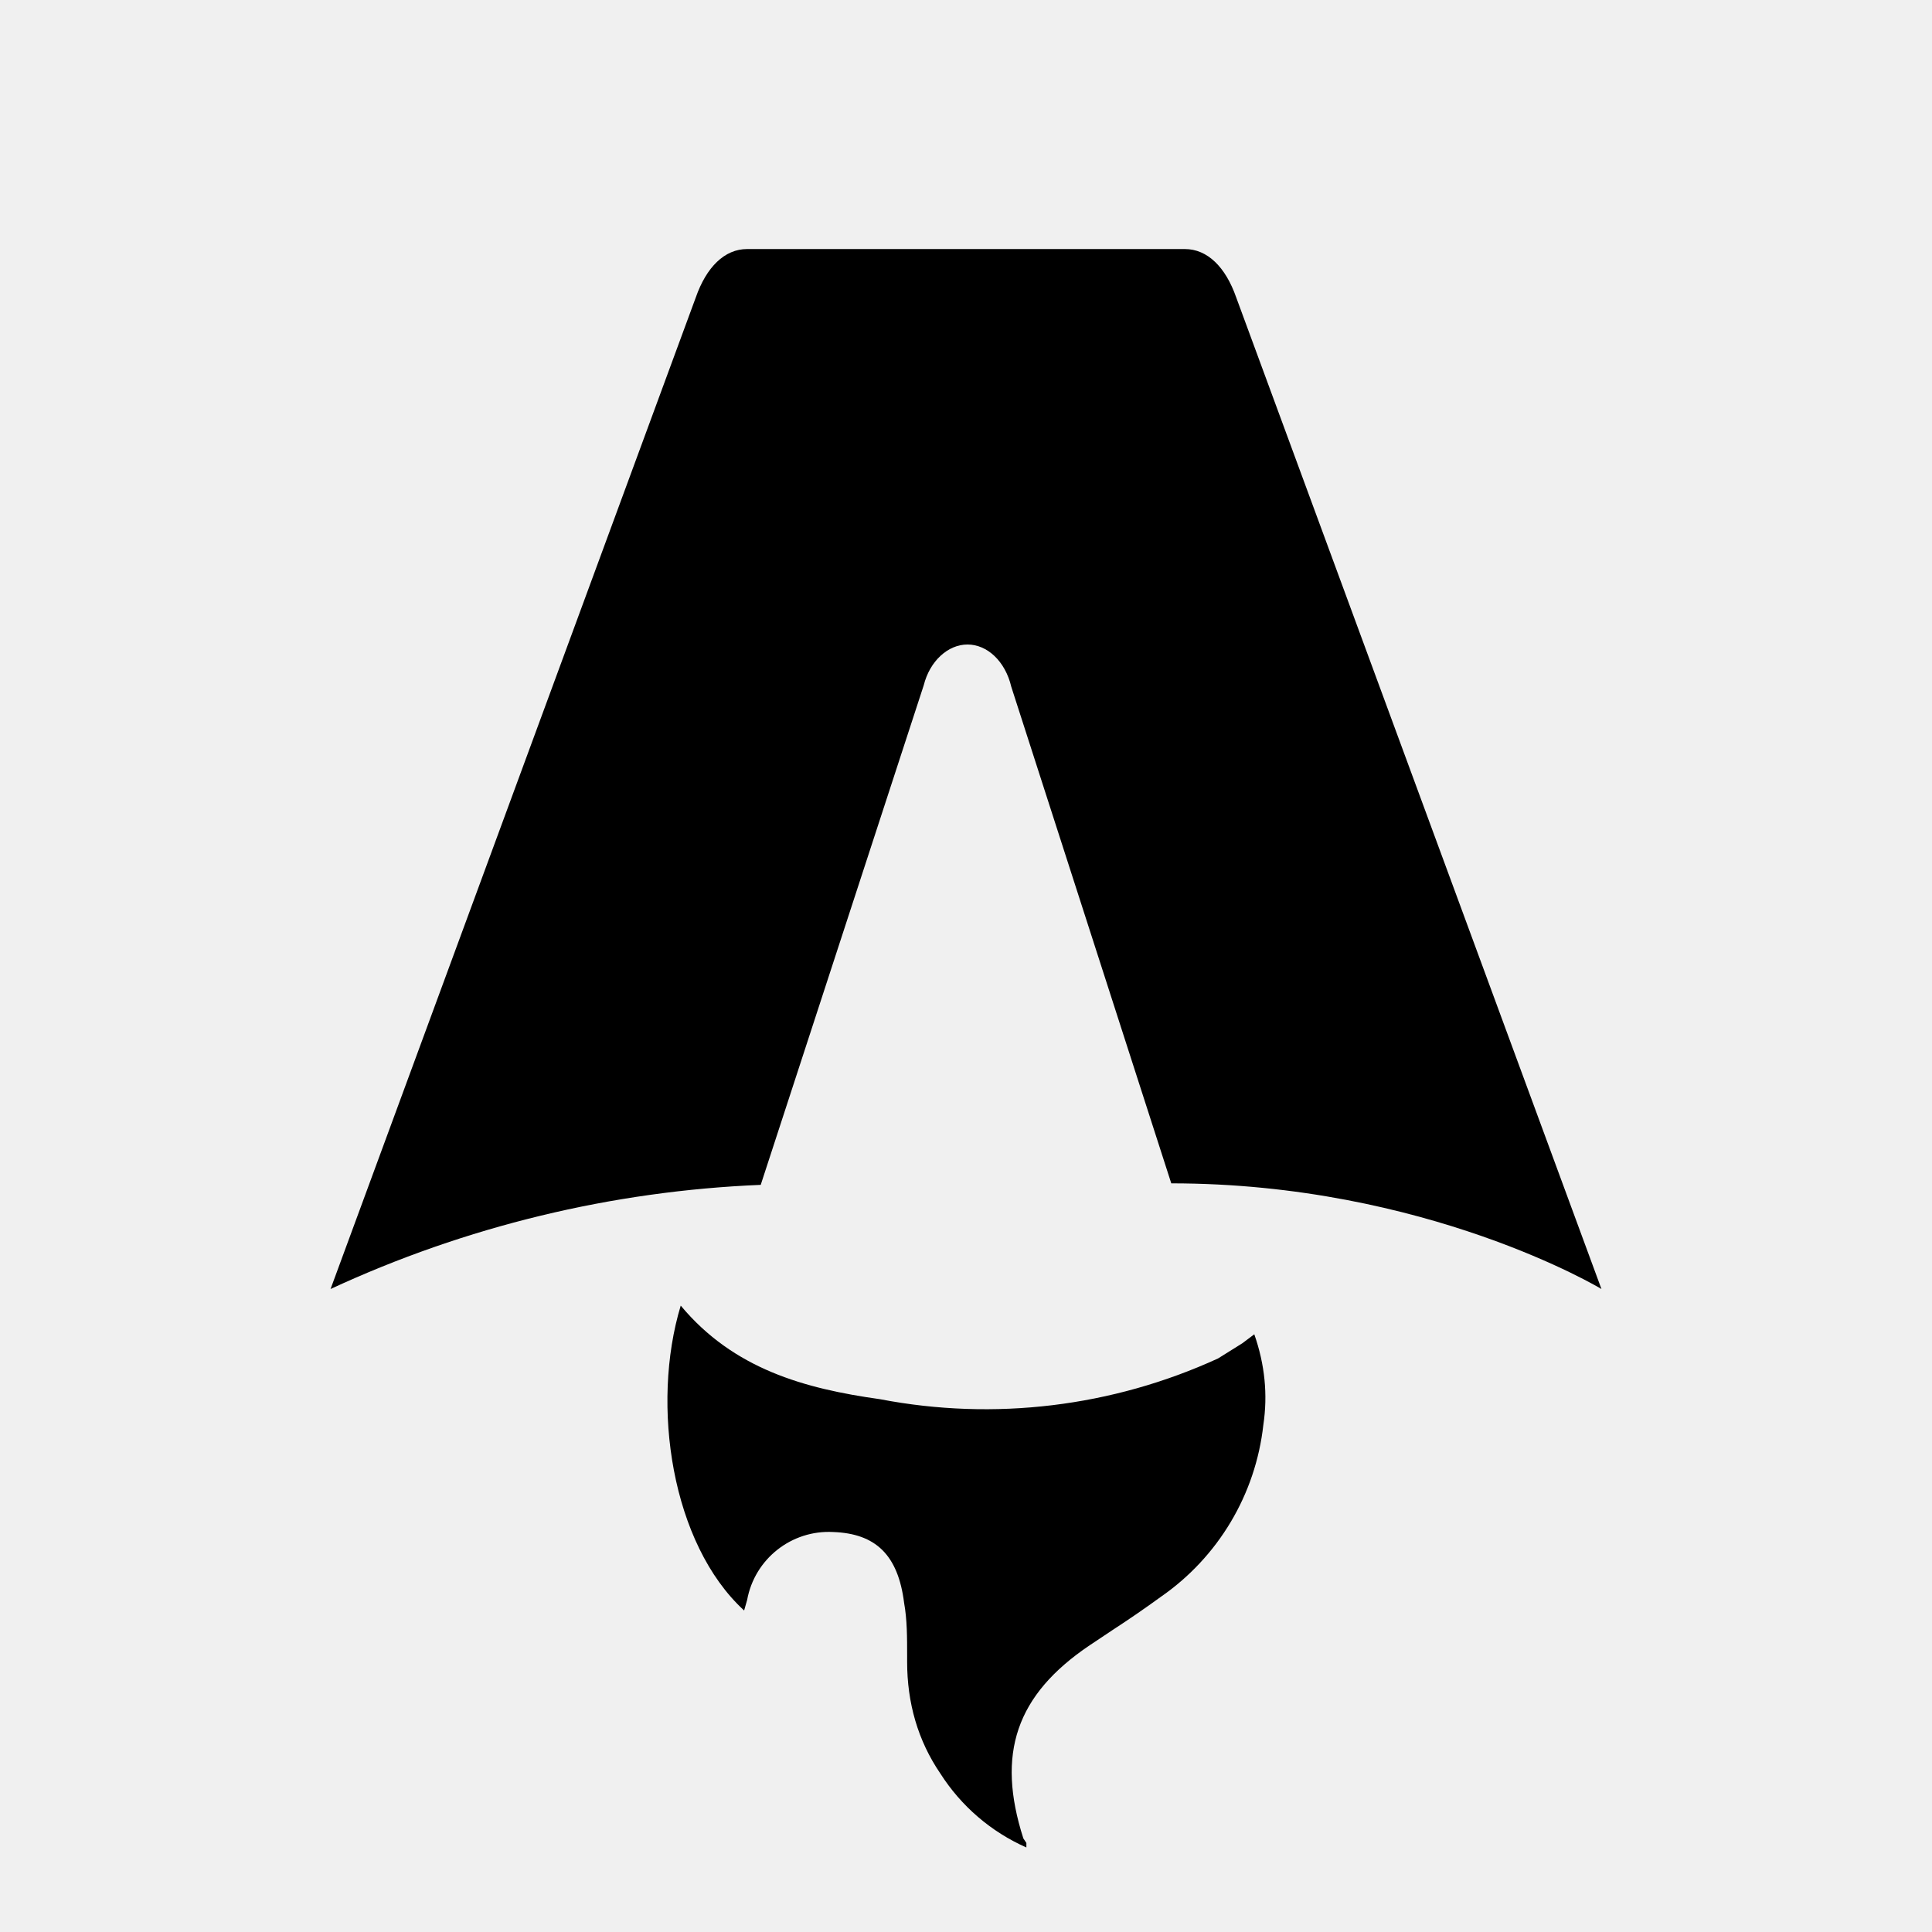
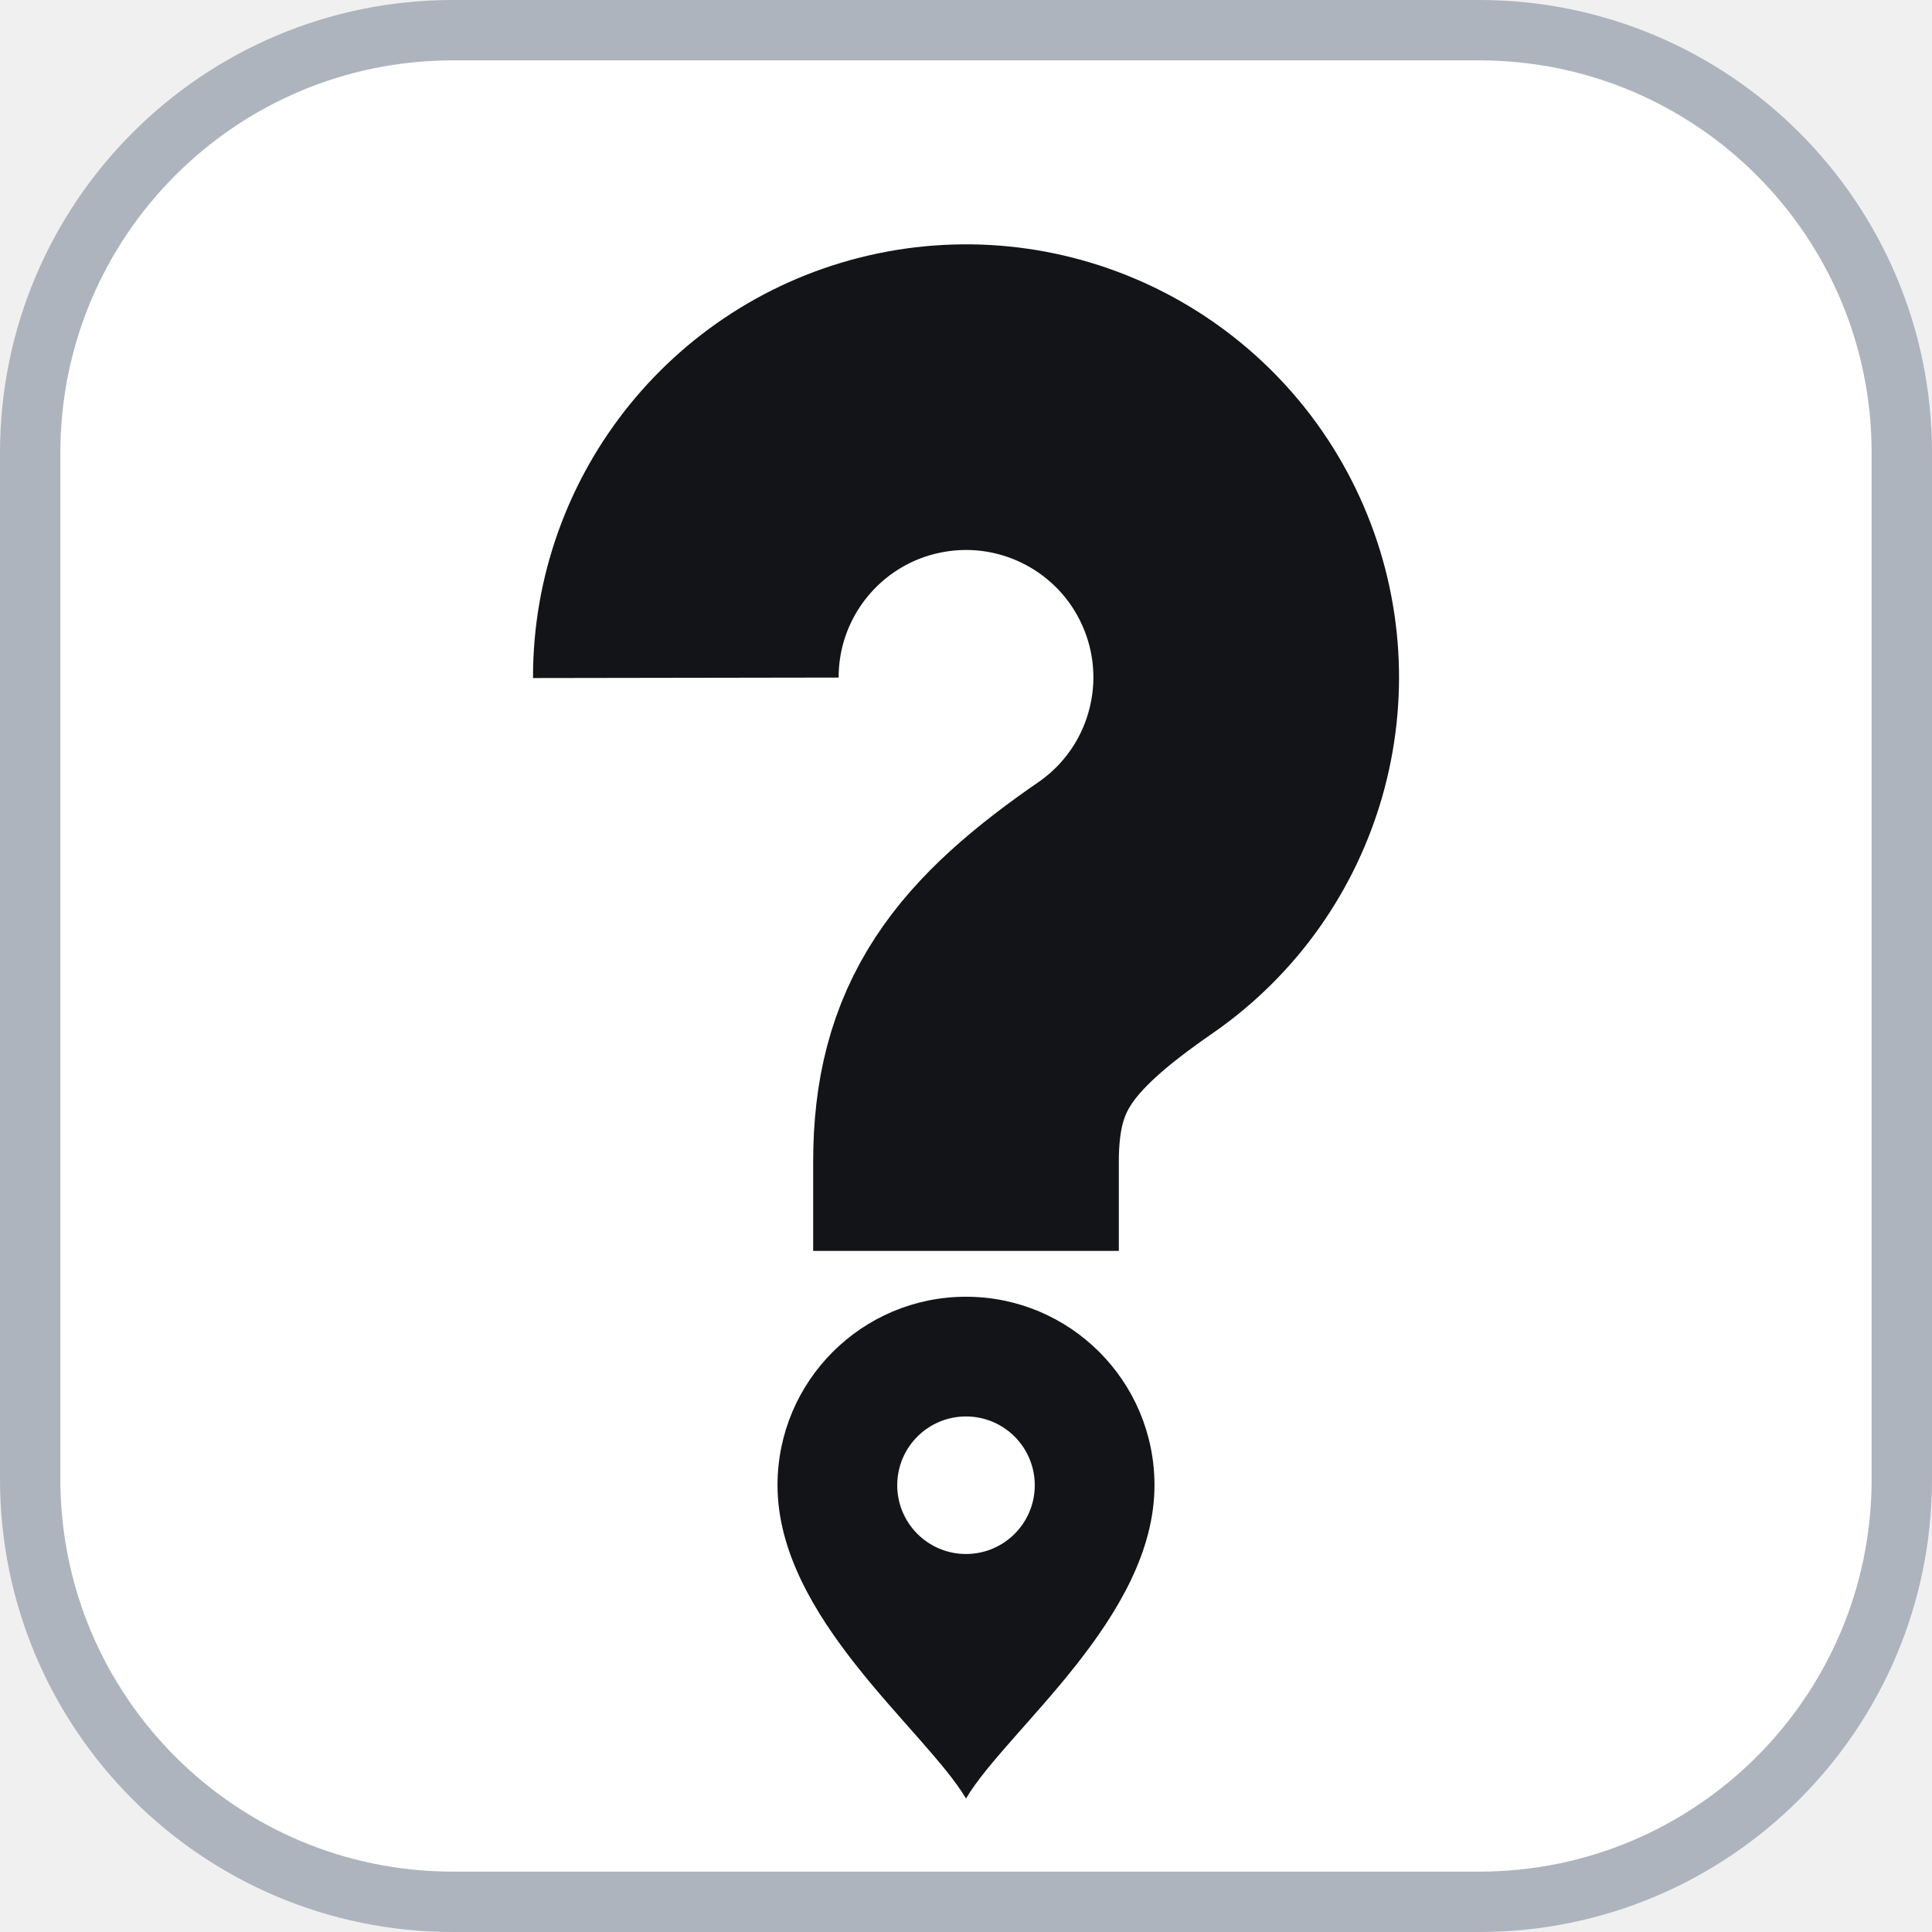
- <svg xmlns="http://www.w3.org/2000/svg" fill="none" viewBox="0 0 128 128">
-   <path d="M50.4 78.5a75.1 75.1 0 0 0-28.5 6.9l24.2-65.7c.7-2 1.9-3.2 3.4-3.2h29c1.5 0 2.7 1.2 3.4 3.2l24.2 65.7s-11.6-7-28.5-7L67 45.5c-.4-1.7-1.6-2.8-2.9-2.8-1.3 0-2.5 1.1-2.9 2.7L50.4 78.5Zm-1.1 28.2Zm-4.2-20.2c-2 6.6-.6 15.8 4.2 20.2a17.5 17.5 0 0 1 .2-.7 5.5 5.5 0 0 1 5.7-4.5c2.8.1 4.3 1.5 4.7 4.7.2 1.1.2 2.3.2 3.5v.4c0 2.7.7 5.2 2.2 7.4a13 13 0 0 0 5.7 4.9v-.3l-.2-.3c-1.8-5.6-.5-9.5 4.4-12.8l1.5-1a73 73 0 0 0 3.2-2.2 16 16 0 0 0 6.8-11.4c.3-2 .1-4-.6-6l-.8.6-1.6 1a37 37 0 0 1-22.4 2.7c-5-.7-9.7-2-13.2-6.2Z" />
-   <style>
-         path { fill: #000; }
-         @media (prefers-color-scheme: dark) {
-             path { fill: #FFF; }
-         }
-     </style>
+ <svg xmlns="http://www.w3.org/2000/svg" viewBox="0 0 64 64">
+   <rect x="1" y="1" width="62" height="62" rx="14" fill="#ffffff" stroke="#aeb4bd" stroke-width="2" />
+   <svg x="14" y="6" width="36" height="54" viewBox="0 0 40 64" color="#121417">
+     <path d="M9 19.5A11 11 0 1 1 26.3 28.5C21.8 31.6 20 34 20 38.5V42" fill="none" stroke="currentColor" stroke-width="12" />
+     <path d="M20 63.5C18.4 60.8 12.6 56.4 12.6 51.2a7.4 7.4 0 0 1 14.8 0c0 5.2-5.8 9.6-7.4 12.3Zm0-9.6a2.7 2.7 0 1 0 0-5.4 2.7 2.7 0 0 0 0 5.4Z" fill="currentColor" fill-rule="evenodd" />
+   </svg>
</svg>
